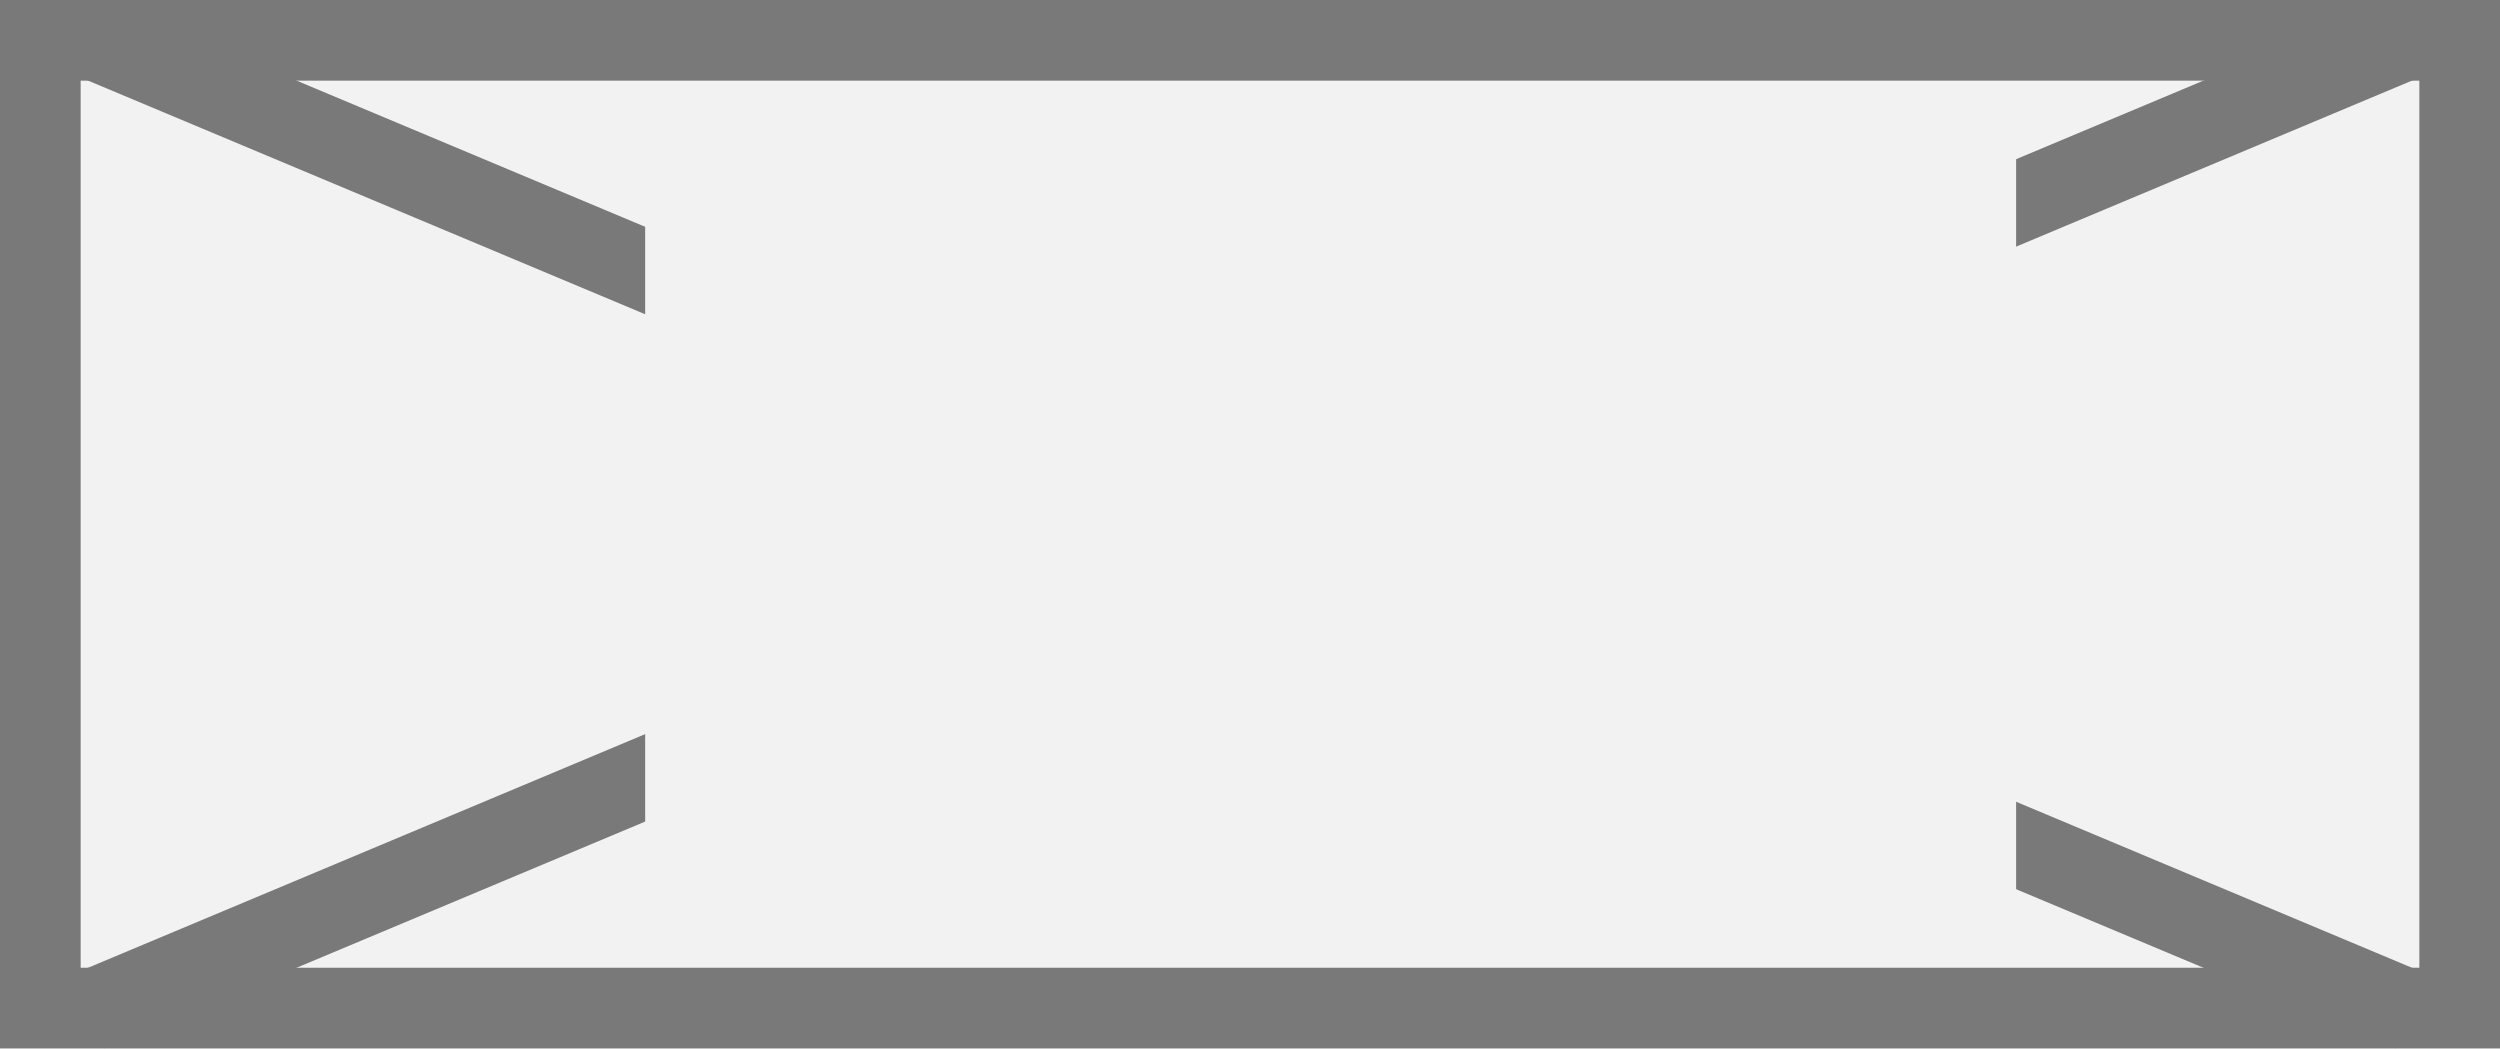
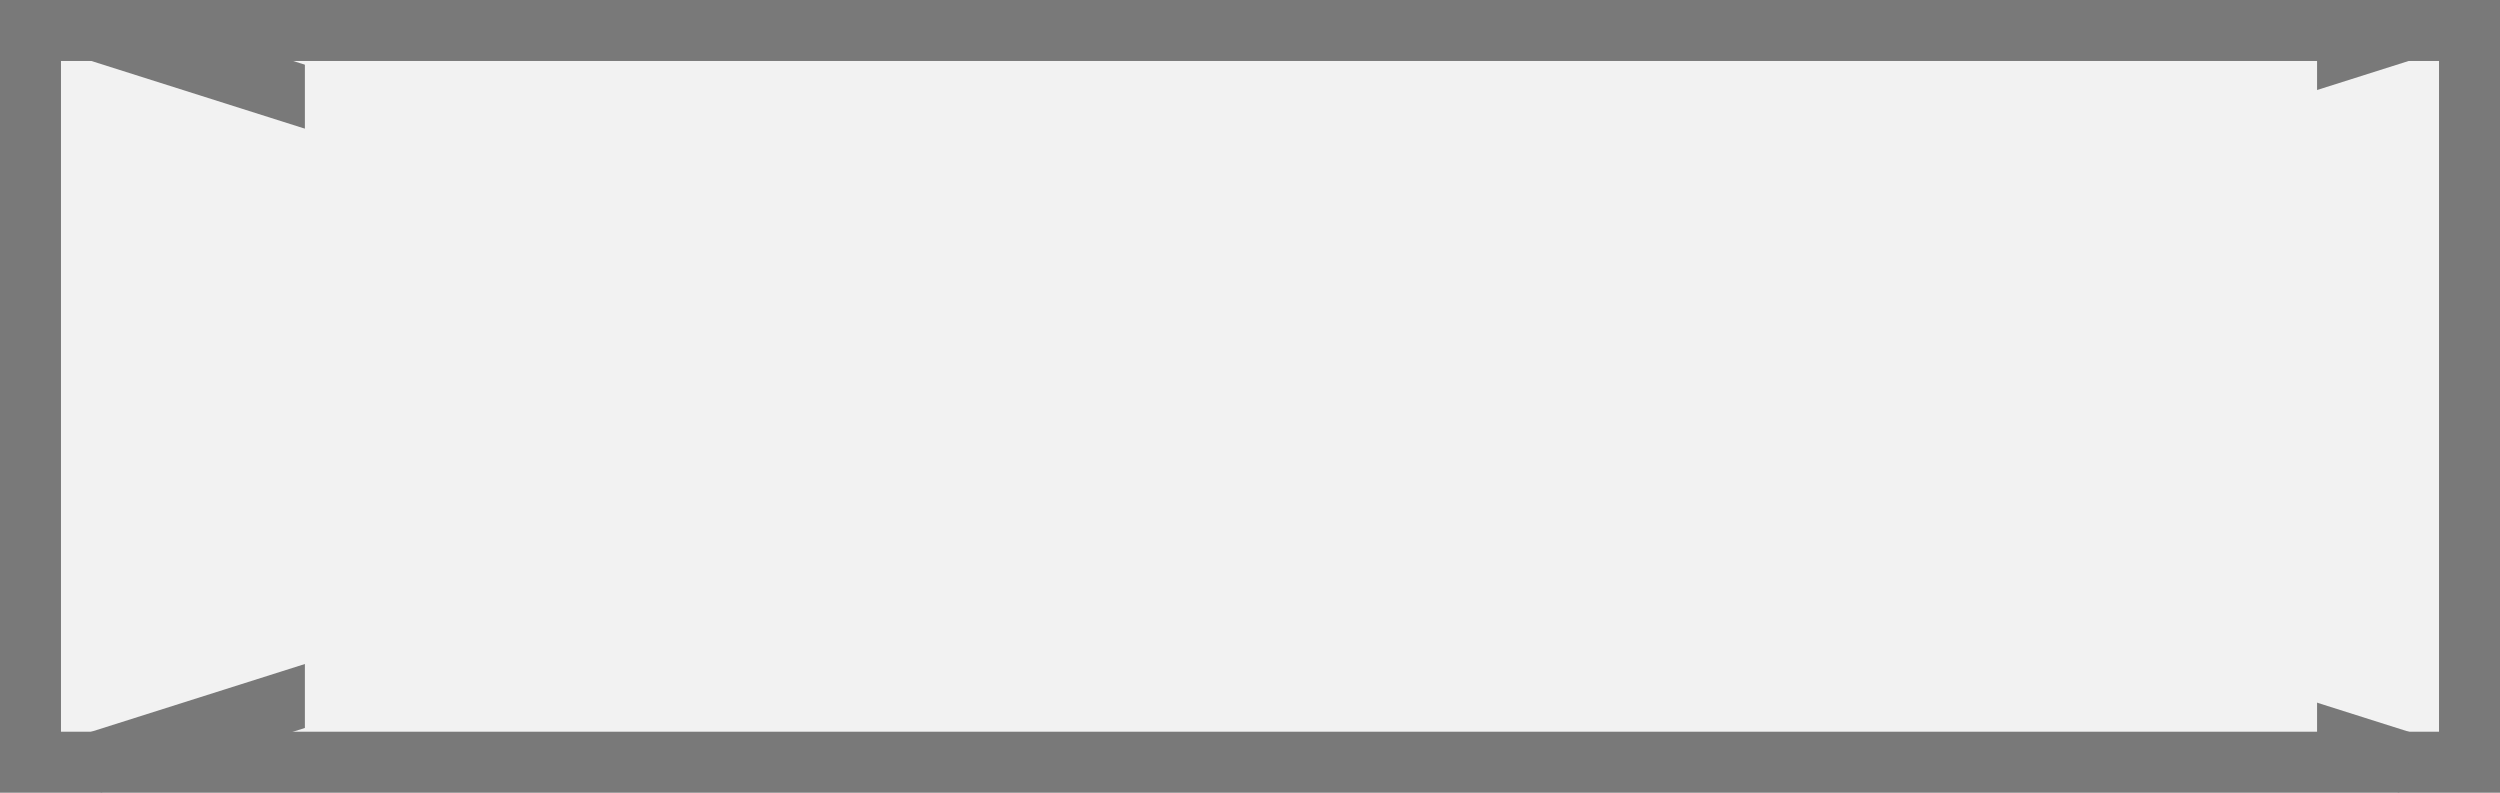
- <svg xmlns="http://www.w3.org/2000/svg" version="1.1" width="31px" height="13px">
+ <svg xmlns="http://www.w3.org/2000/svg" version="1.1" width="41px" height="13px">
  <defs>
-     <mask fill="white" id="clip108">
-       <path d="M 152 1256  L 169 1256  L 169 1271  L 152 1271  Z M 144 1256  L 175 1256  L 175 1269  L 144 1269  Z " fill-rule="evenodd" />
+     <mask fill="white" id="clip164">
+       <path d="M 160 1855  L 193 1855  L 193 1870  L 160 1870  Z M 155 1855  L 196 1855  L 196 1868  L 155 1868  Z " fill-rule="evenodd" />
    </mask>
  </defs>
-   <g transform="matrix(1 0 0 1 -144 -1256 )">
-     <path d="M 144.5 1256.5  L 174.5 1256.5  L 174.5 1268.5  L 144.5 1268.5  L 144.5 1256.5  Z " fill-rule="nonzero" fill="#f2f2f2" stroke="none" />
-     <path d="M 144.5 1256.5  L 174.5 1256.5  L 174.5 1268.5  L 144.5 1268.5  L 144.5 1256.5  Z " stroke-width="1" stroke="#797979" fill="none" />
-     <path d="M 145.1 1256.461  L 173.9 1268.539  M 173.9 1256.461  L 145.1 1268.539  " stroke-width="1" stroke="#797979" fill="none" mask="url(#clip108)" />
+   <g transform="matrix(1 0 0 1 -155 -1855 )">
+     <path d="M 155.5 1855.5  L 195.5 1855.5  L 195.5 1867.5  L 155.5 1867.5  L 155.5 1855.5  Z " fill-rule="nonzero" fill="#f2f2f2" stroke="none" />
+     <path d="M 155.5 1855.5  L 195.5 1855.5  L 195.5 1867.5  L 155.5 1867.5  L 155.5 1855.5  Z " stroke-width="1" stroke="#797979" fill="none" />
+     <path d="M 156.503 1855.477  L 194.497 1867.523  M 194.497 1855.477  L 156.503 1867.523  " stroke-width="1" stroke="#797979" fill="none" mask="url(#clip164)" />
  </g>
</svg>
